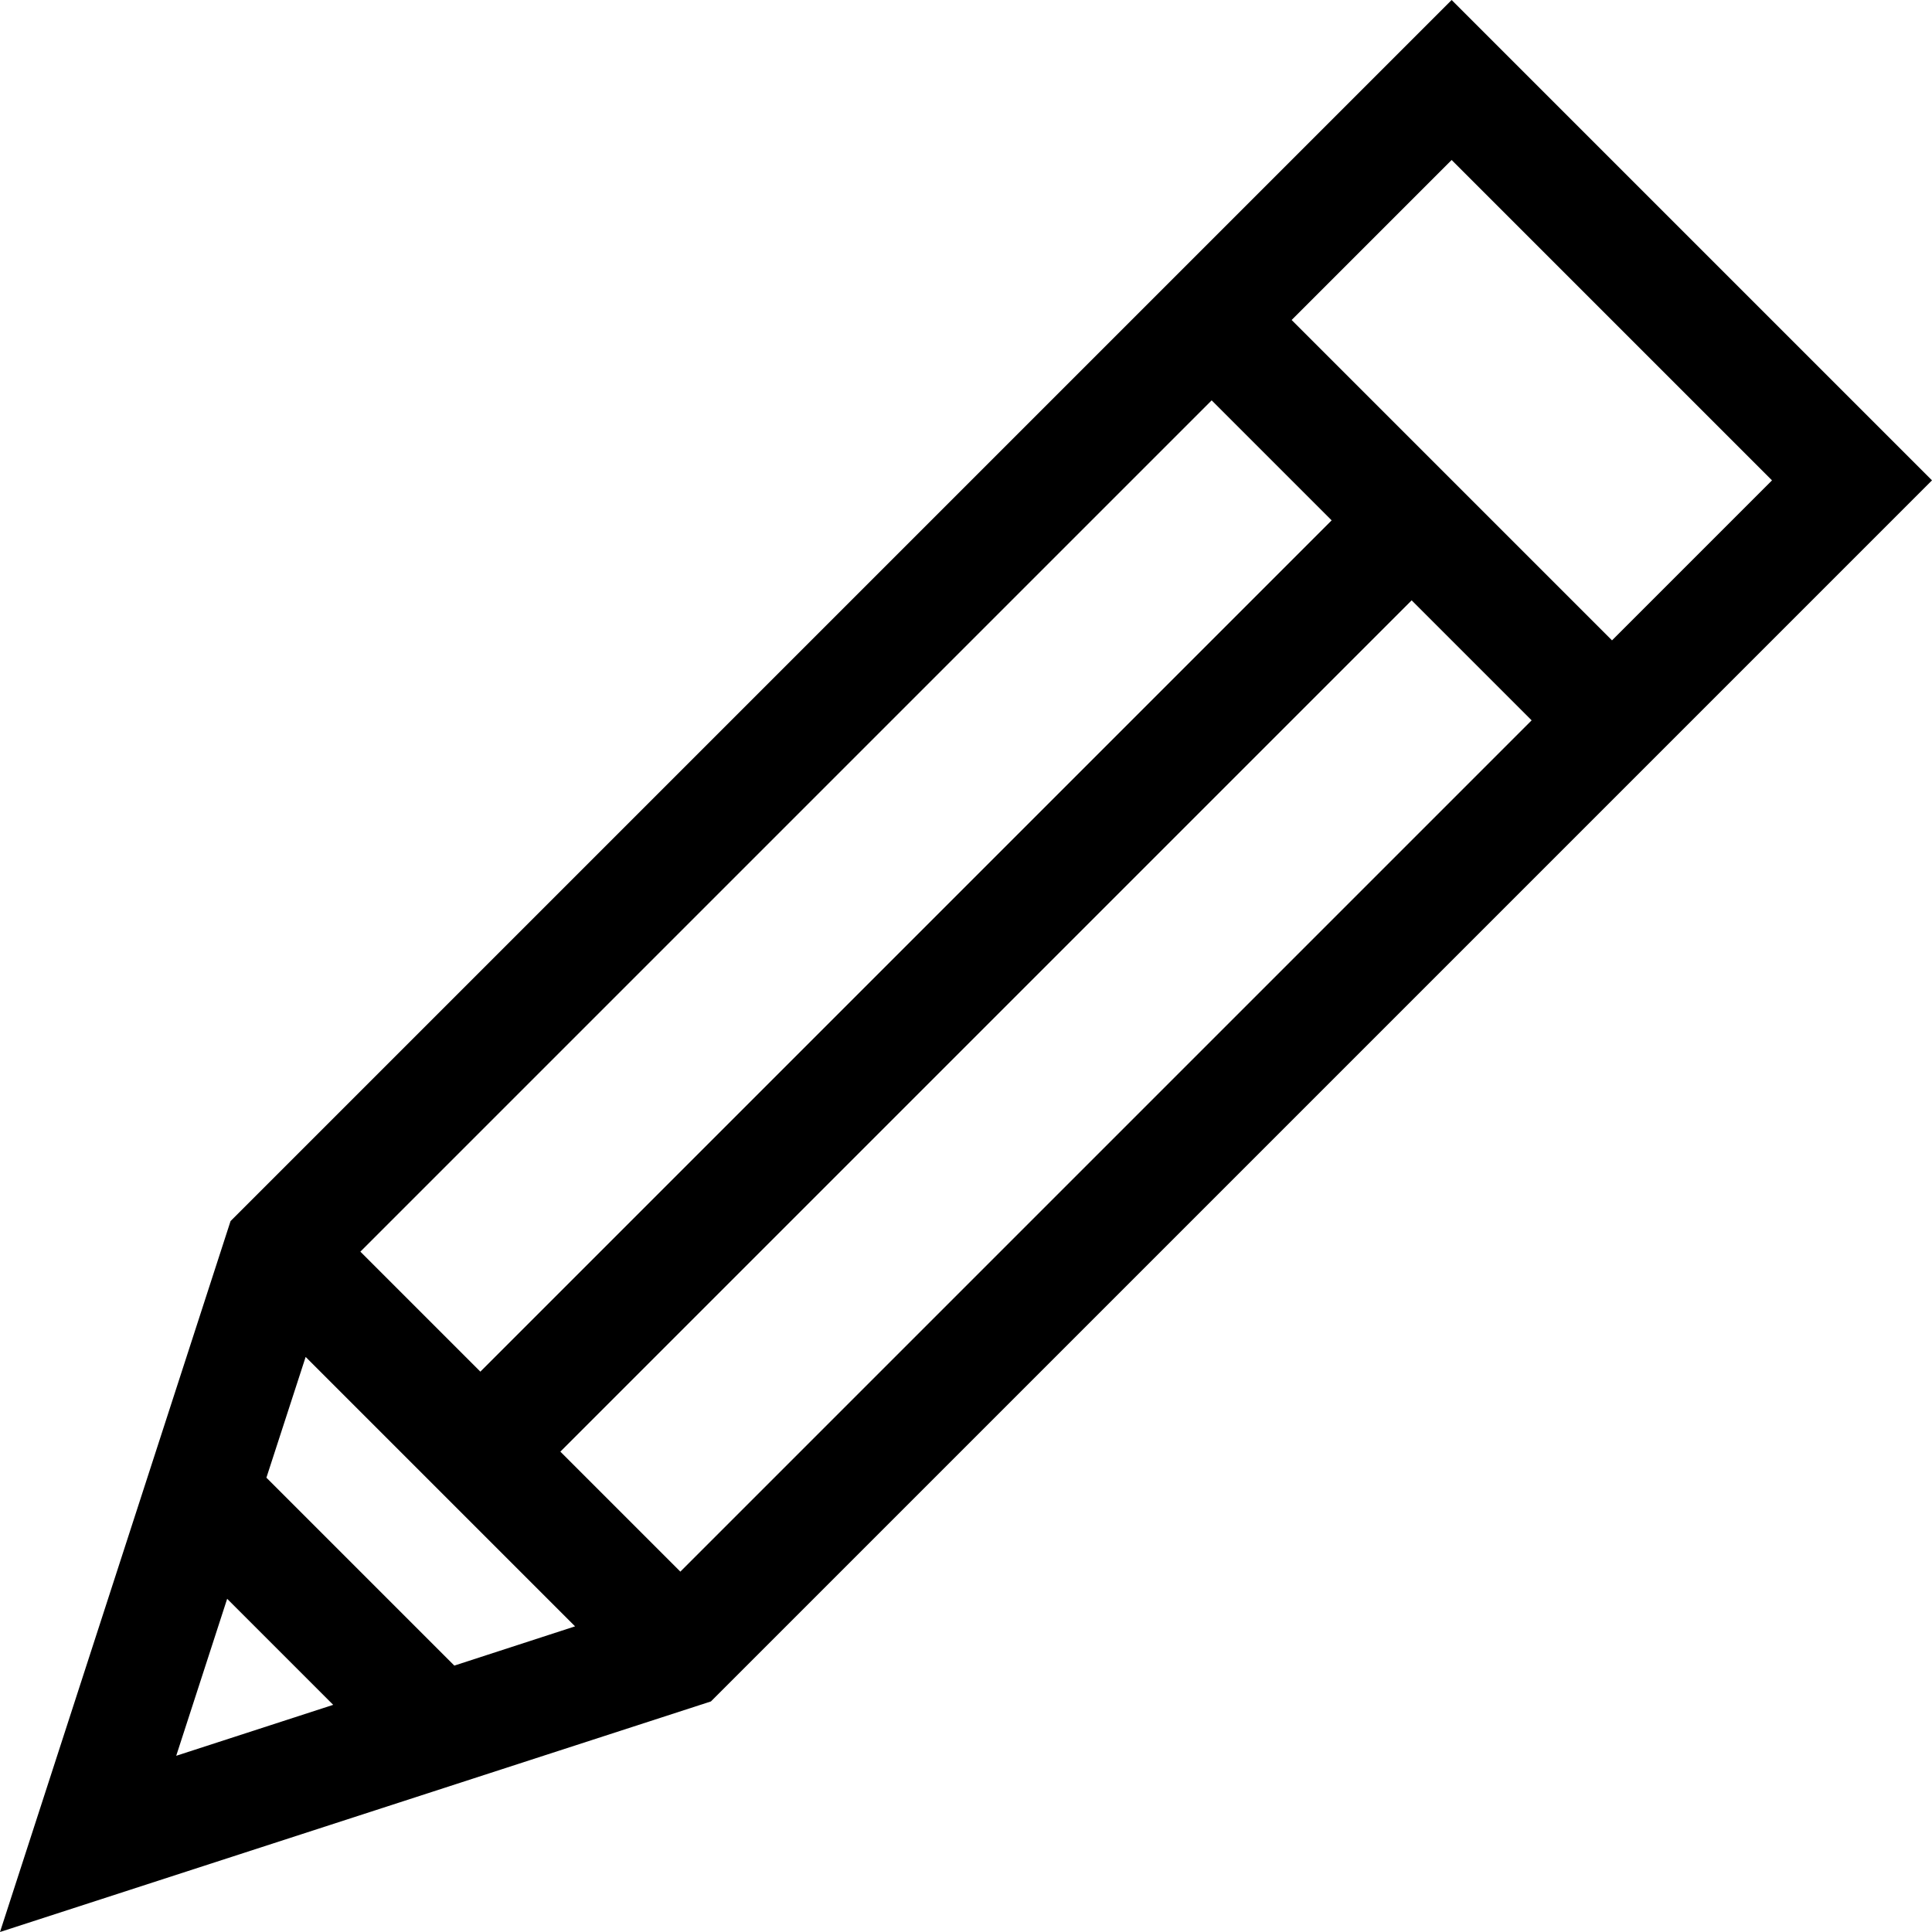
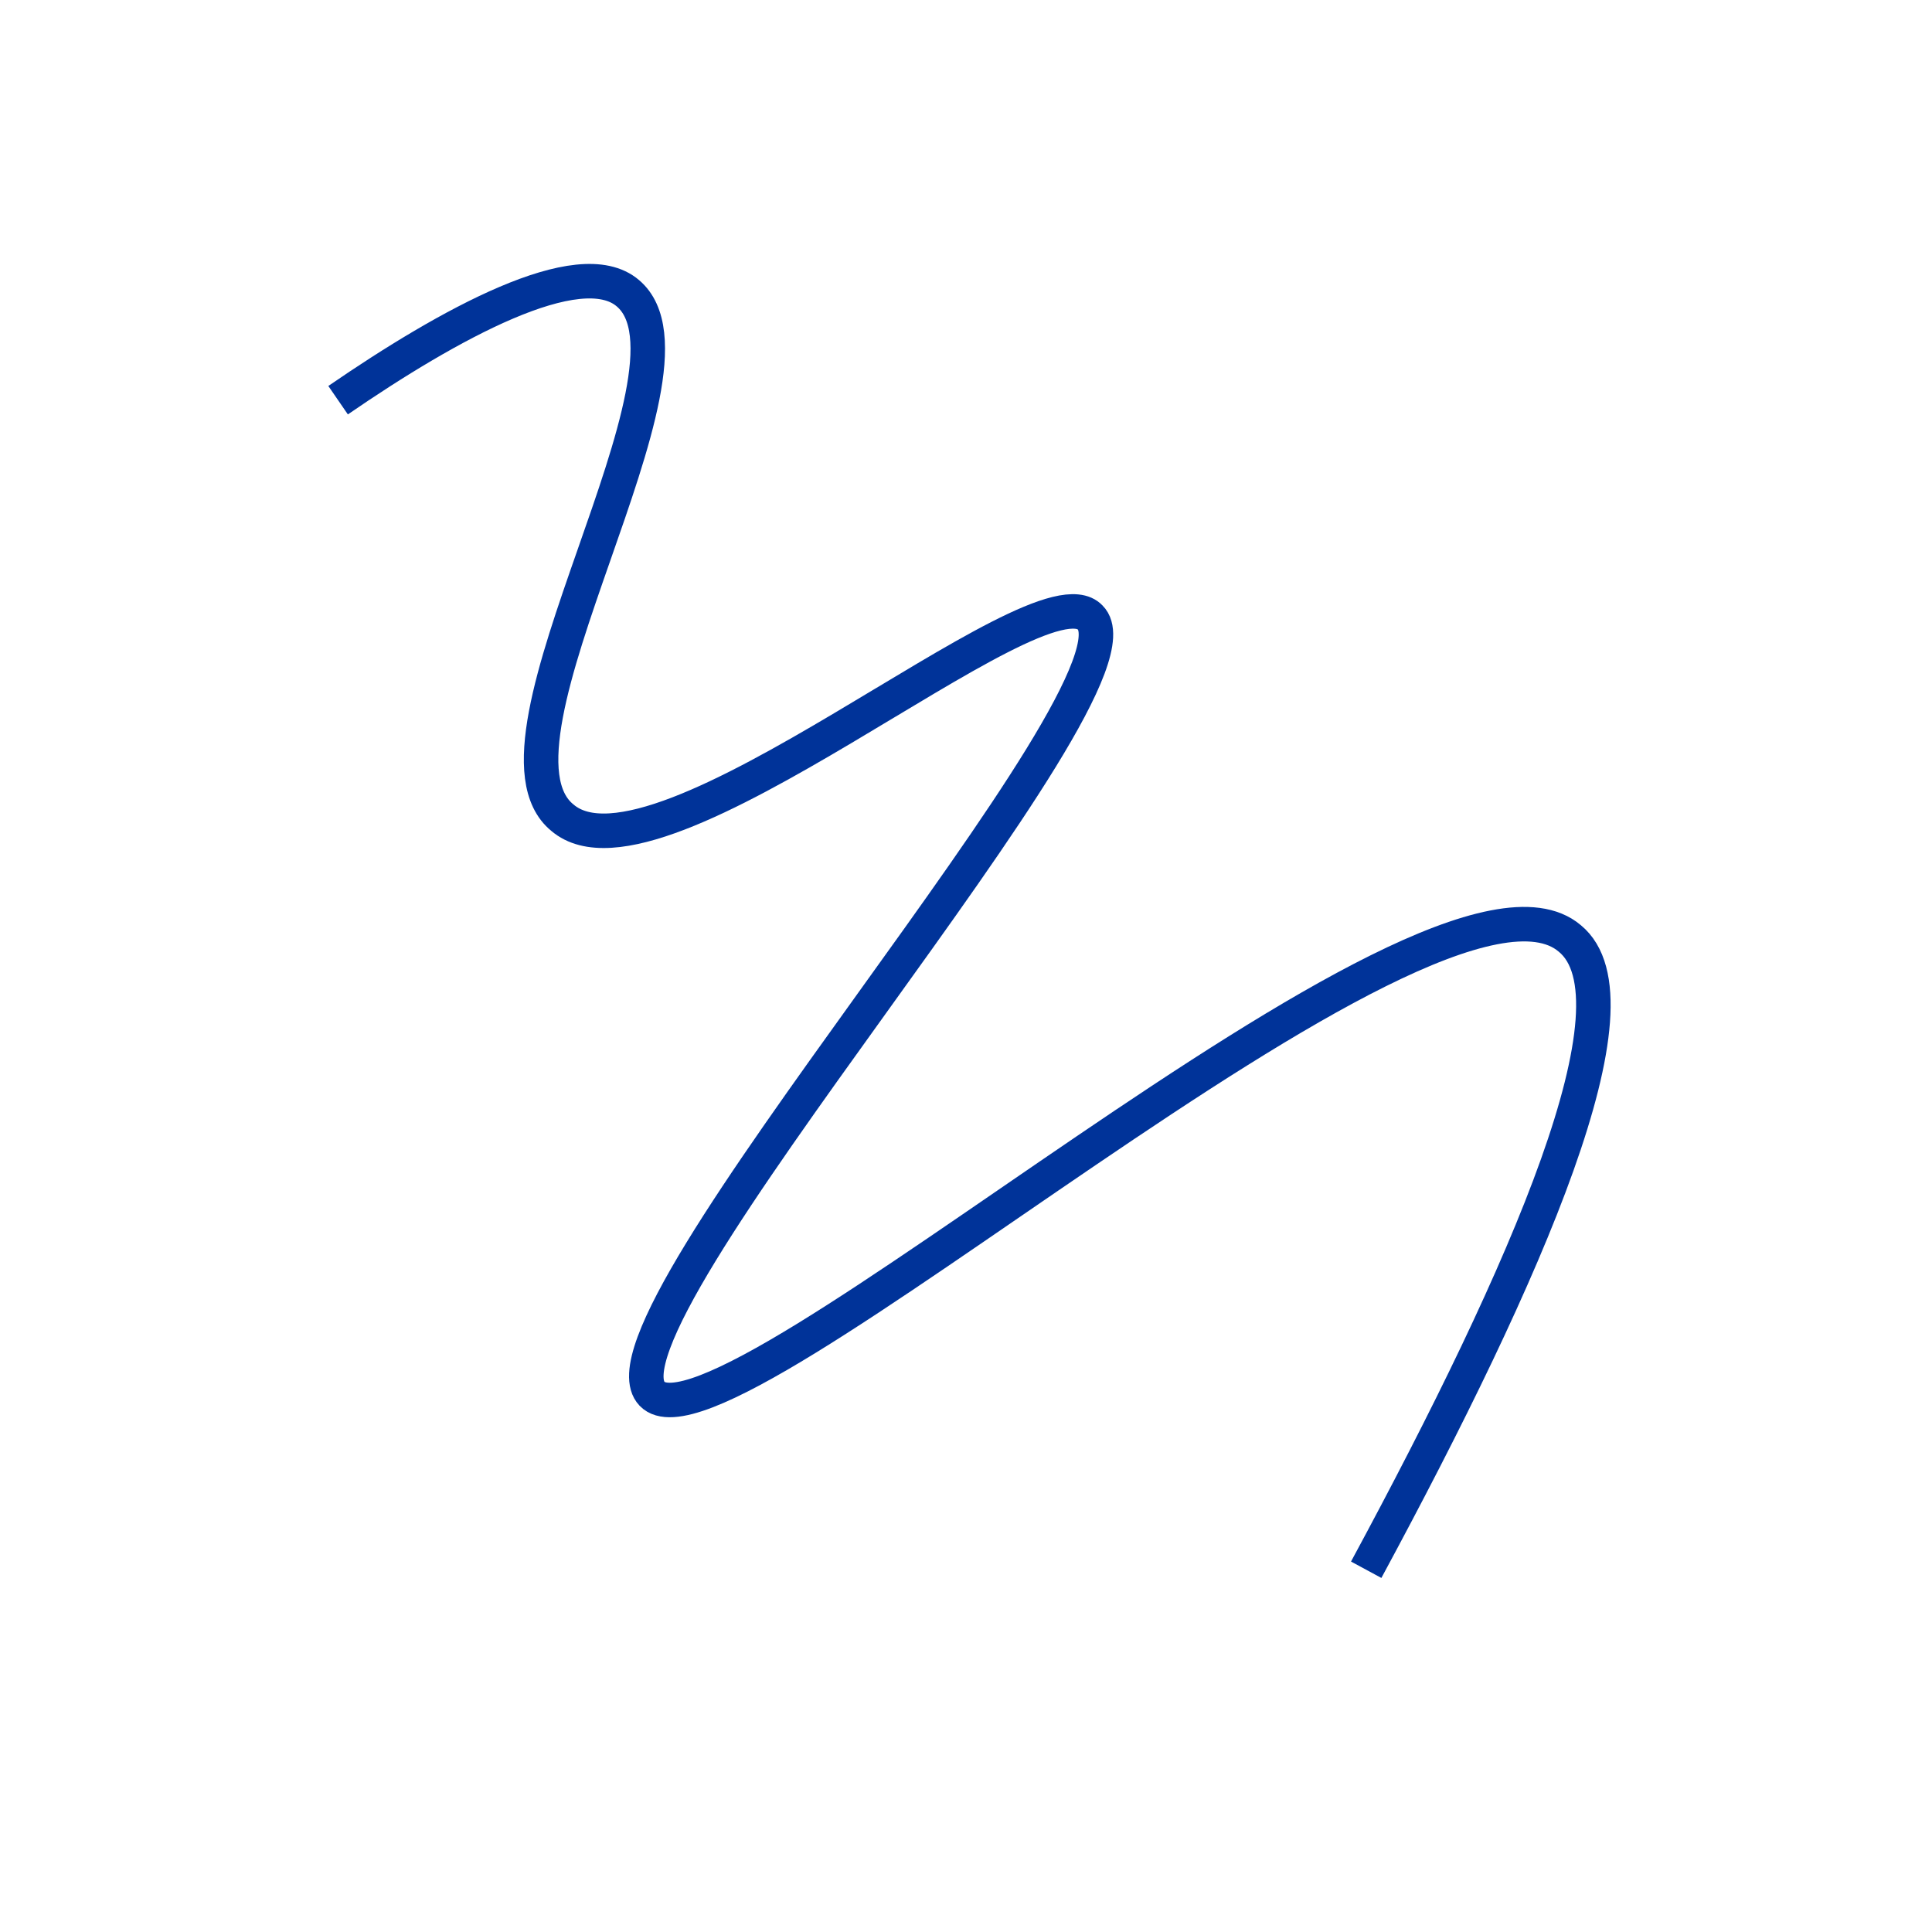
- <svg xmlns="http://www.w3.org/2000/svg" version="1.1" id="Capa_1" x="0px" y="0px" viewBox="0 0 512 512" style="enable-background:new 0 0 512 512;" xml:space="preserve">
-   <g>
-     <path d="M384.7,0L61.1,323.6L0,512l188.4-61.1L512,127.3L384.7,0z M469.6,127.3l-42.4,42.4l-84.9-84.9l42.4-42.4L469.6,127.3z    M81,359.6l71.4,71.4l-32,10.4l-49.8-49.8L81,359.6z M95.5,331.7l225.6-225.6l31.8,31.8L127.3,363.5L95.5,331.7z M148.5,384.7   l225.6-225.6l31.8,31.8L180.3,416.5L148.5,384.7z M60.2,423.7l28.1,28.1l-41.6,13.5L60.2,423.7z" />
+ <svg xmlns="http://www.w3.org/2000/svg" version="1.1" id="Layer_1" x="0px" y="0px" viewBox="0 0 56 56" style="enable-background:new 0 0 56 56;" xml:space="preserve">
+   <style type="text/css">
+ 	.st0{display:none;}
+ 	.st1{display:inline;}
+ 	.st2{fill:none;stroke:#000000;stroke-width:5;stroke-miterlimit:10;}
+ 	.st3{fill:none;stroke:#003399;stroke-miterlimit:10;}
+ </style>
+   <g id="Layer_1_1_" class="st0">
+     <g class="st1">
+       <path pointer-events="none" class="st2" d="M2.5,52.5l50-50" />
+     </g>
  </g>
+   <path class="st3" d="M9.8,11.6c3.2-2.2,7-4.3,8.4-3.1c2.6,2.2-4.6,13-1.9,15.2c2.8,2.4,13.8-7.4,15.3-5.8c2,2-14.7,20.4-12.7,22.5  c2.1,2.2,22.6-16.6,26.6-13.2c2.2,1.8-1.2,9.6-5.9,18.3" />
</svg>
